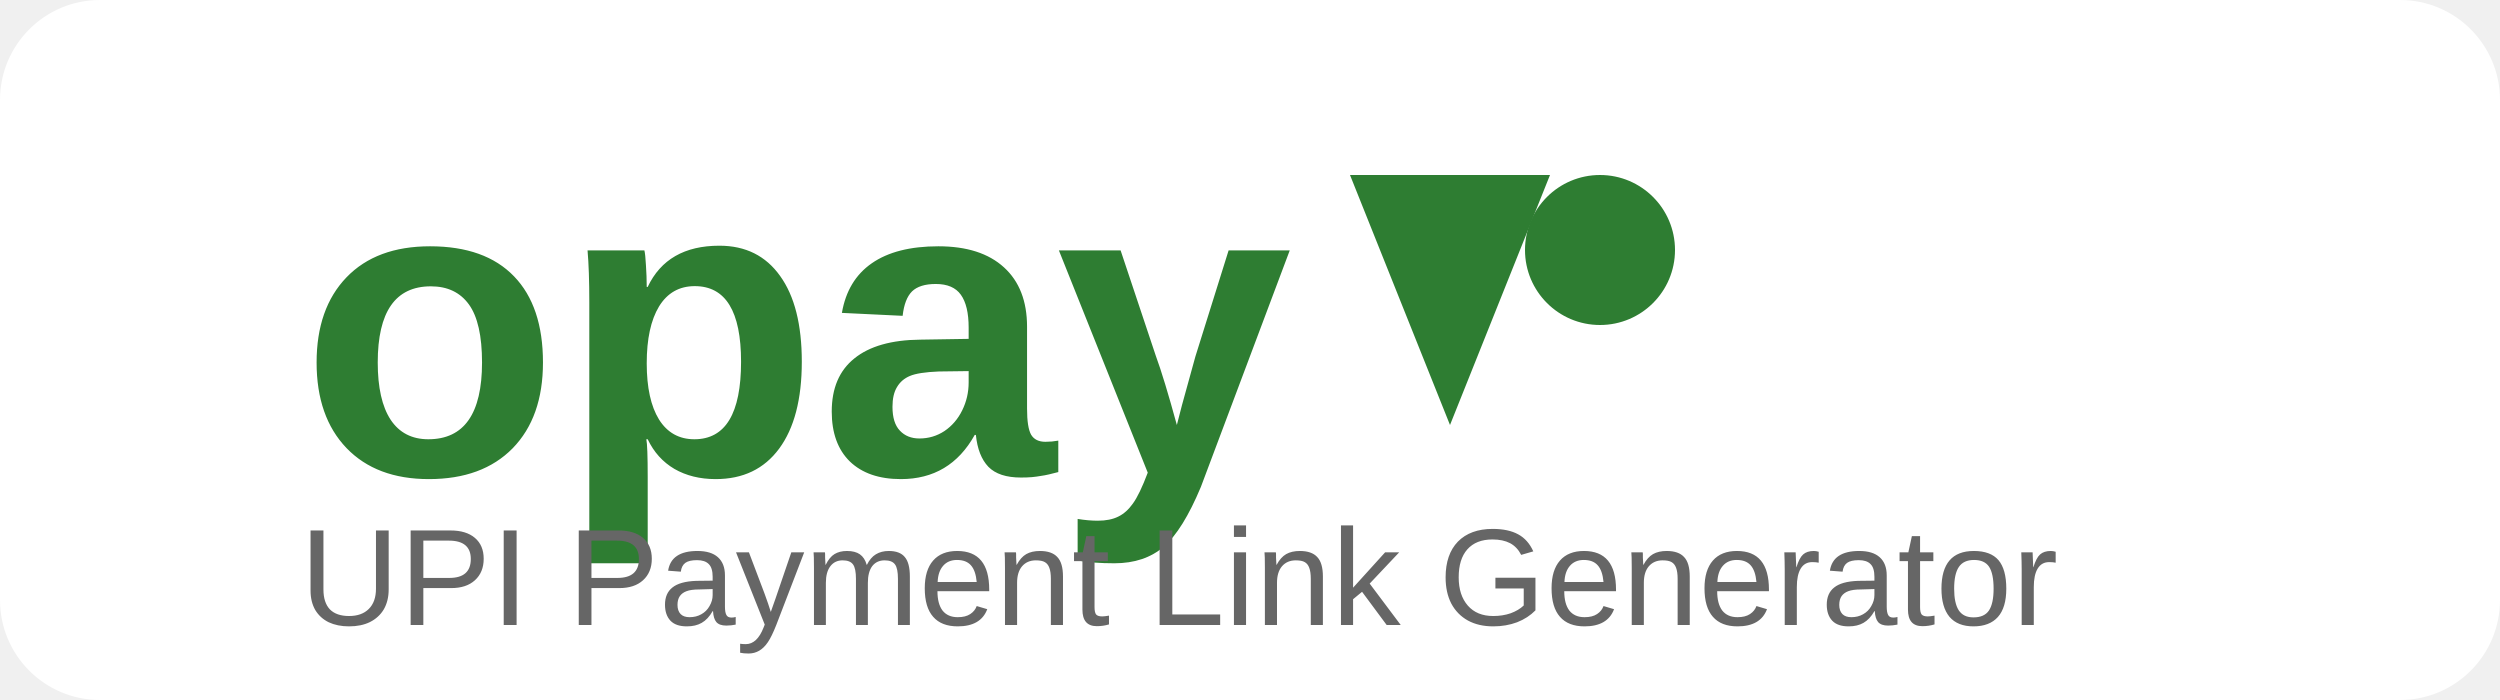
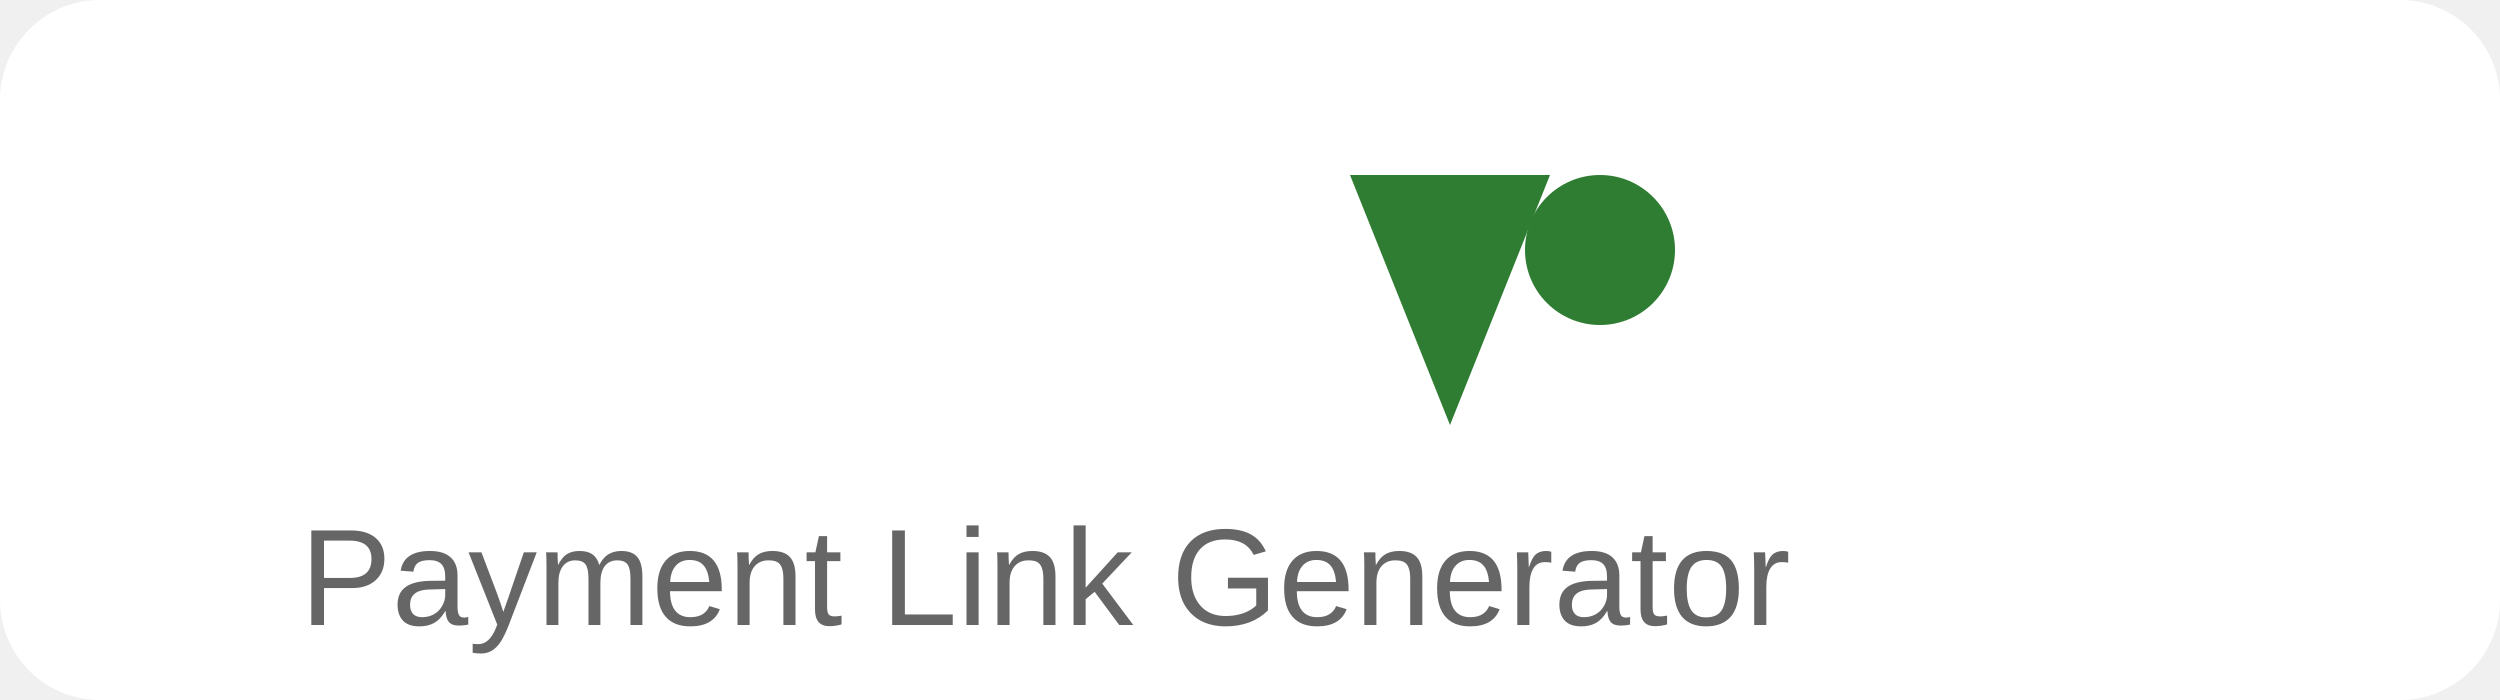
<svg xmlns="http://www.w3.org/2000/svg" width="200" height="56" viewBox="0 0 200 56">
  <rect width="200" height="56" fill="#fff" rx="8" />
-   <text x="24" y="38" font-family="Arial, sans-serif" font-size="34" font-weight="800" fill="#2e7d32">opay</text>
  <path d="M 108 14 L 124 14 L 116 34 L 108 14 Z" fill="#2e7d32" />
  <circle cx="128" cy="20" r="6" fill="#2e7d32" />
-   <text x="24" y="50" font-family="Arial, sans-serif" font-size="11" fill="#666">UPI Payment Link Generator</text>
+   <text x="24" y="50" font-family="Arial, sans-serif" font-size="11" fill="#666">Payment Link Generator</text>
</svg>
